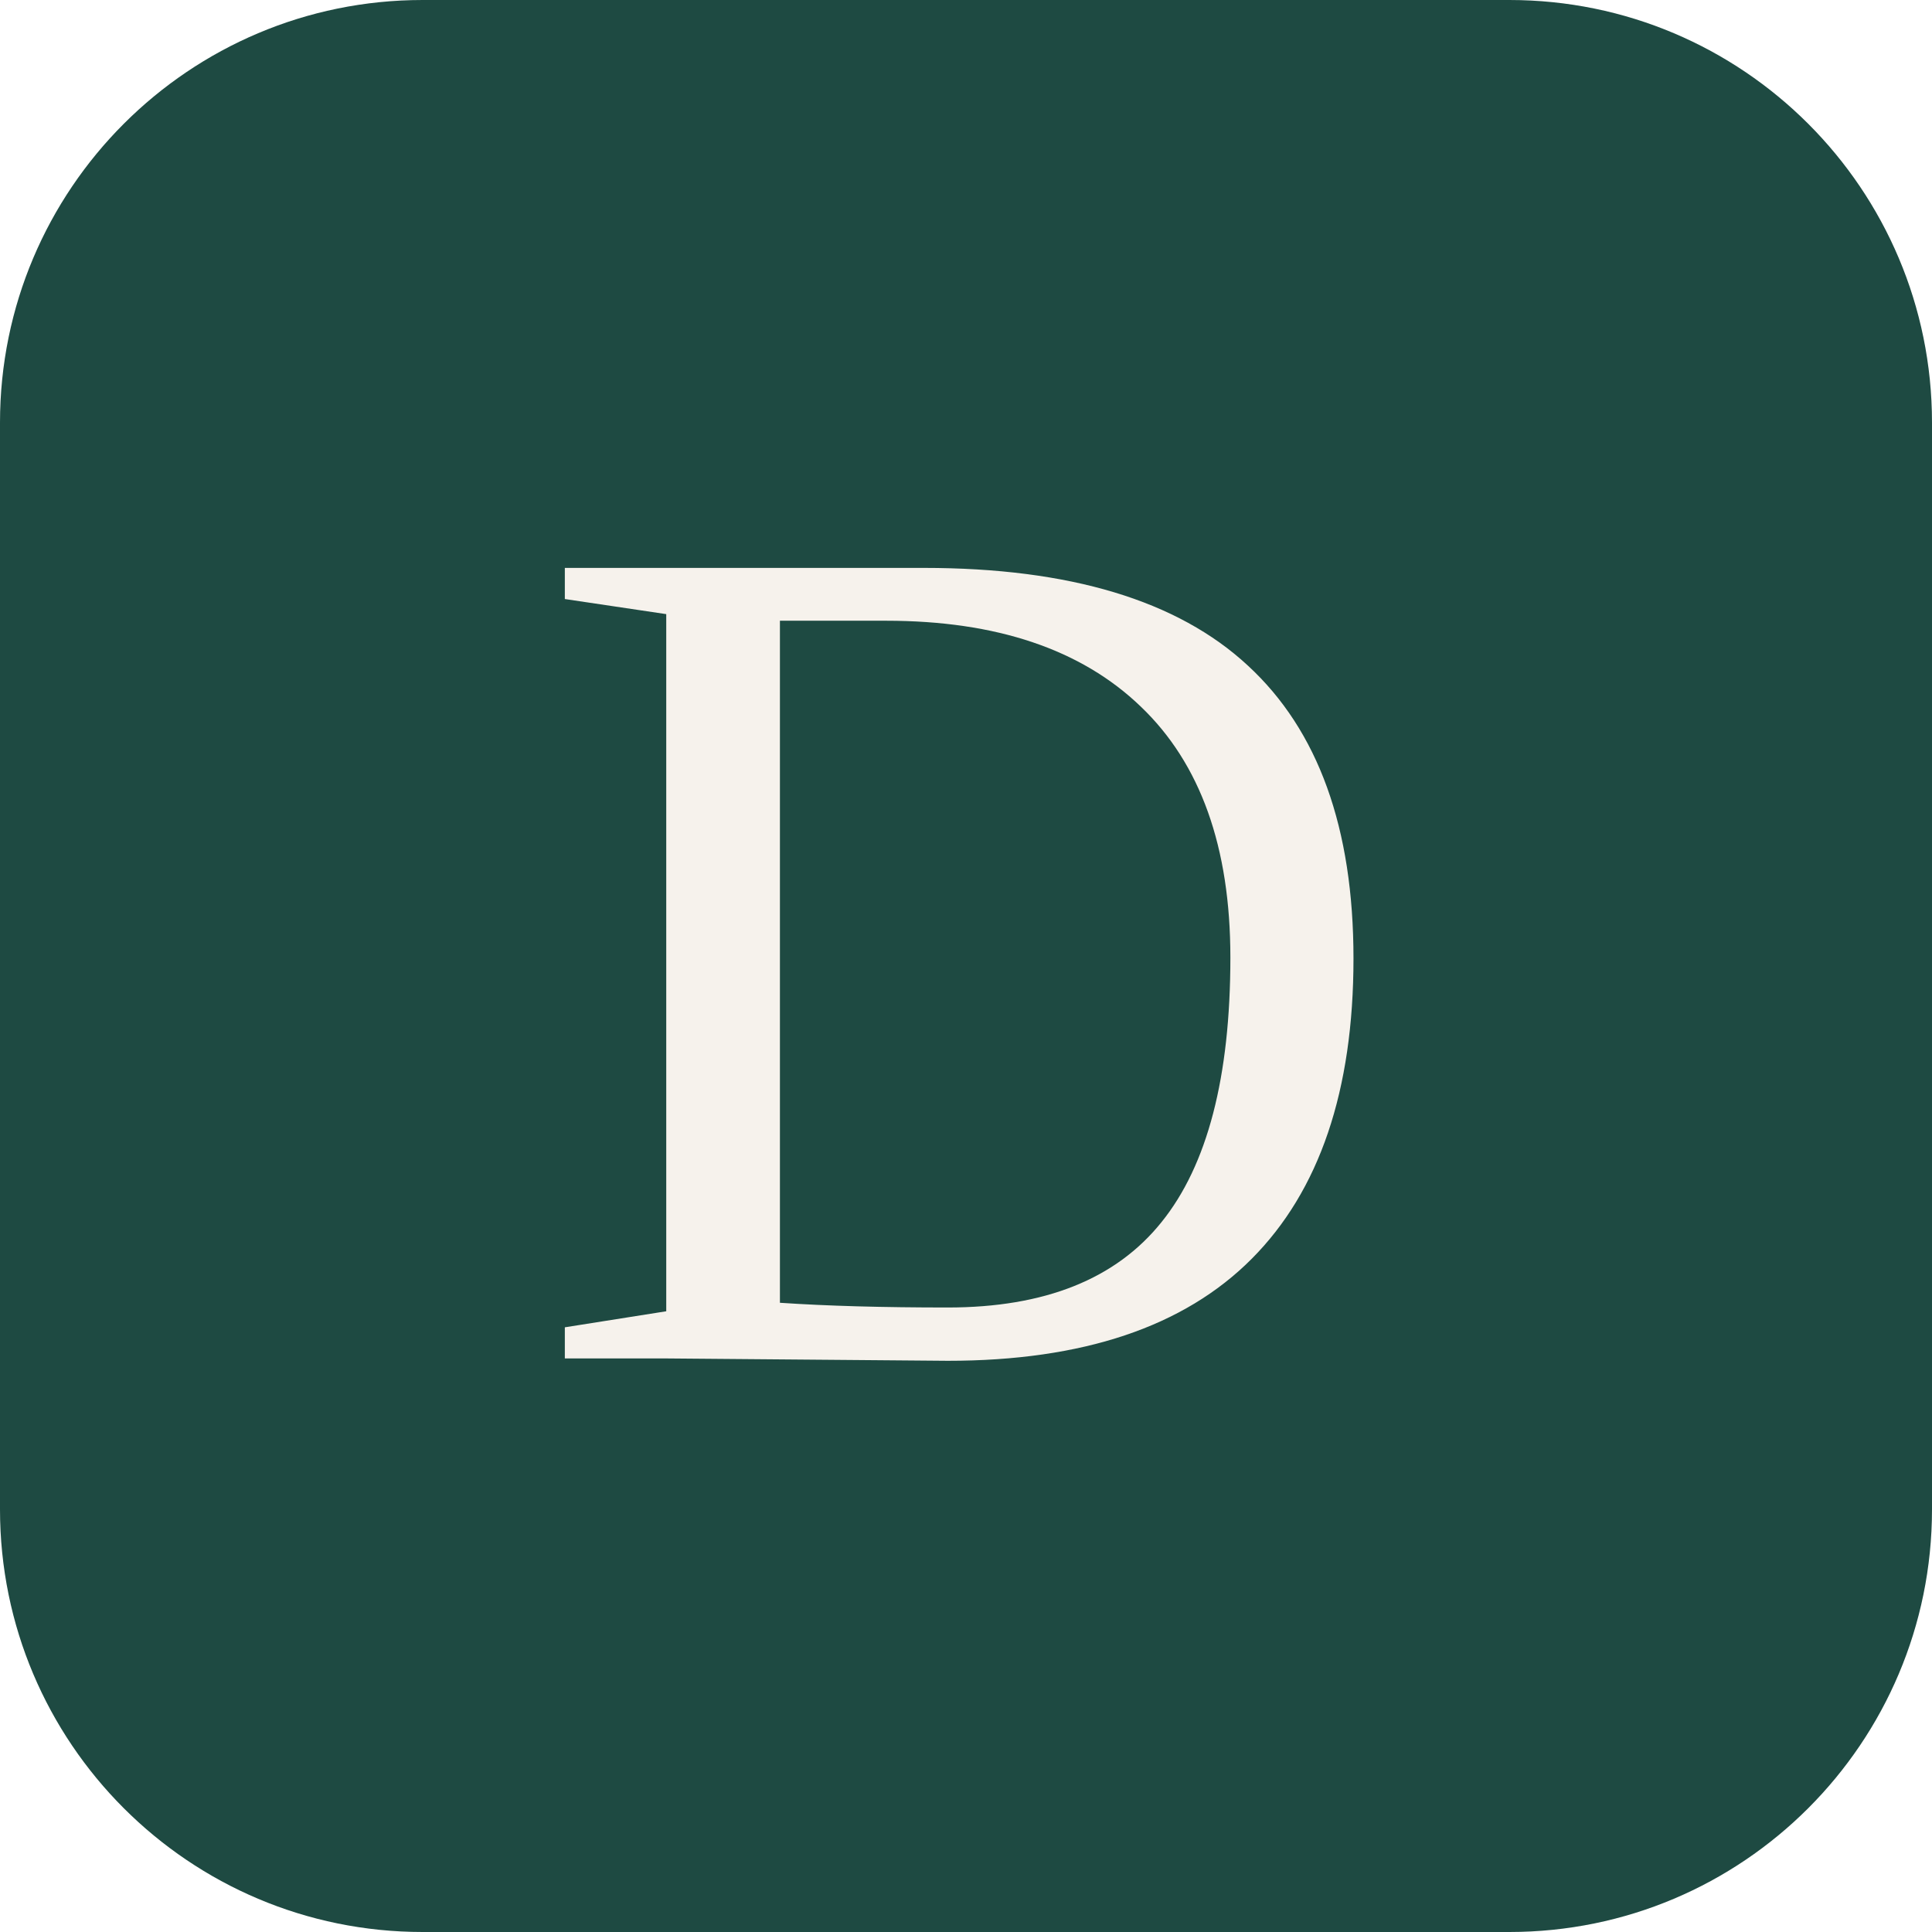
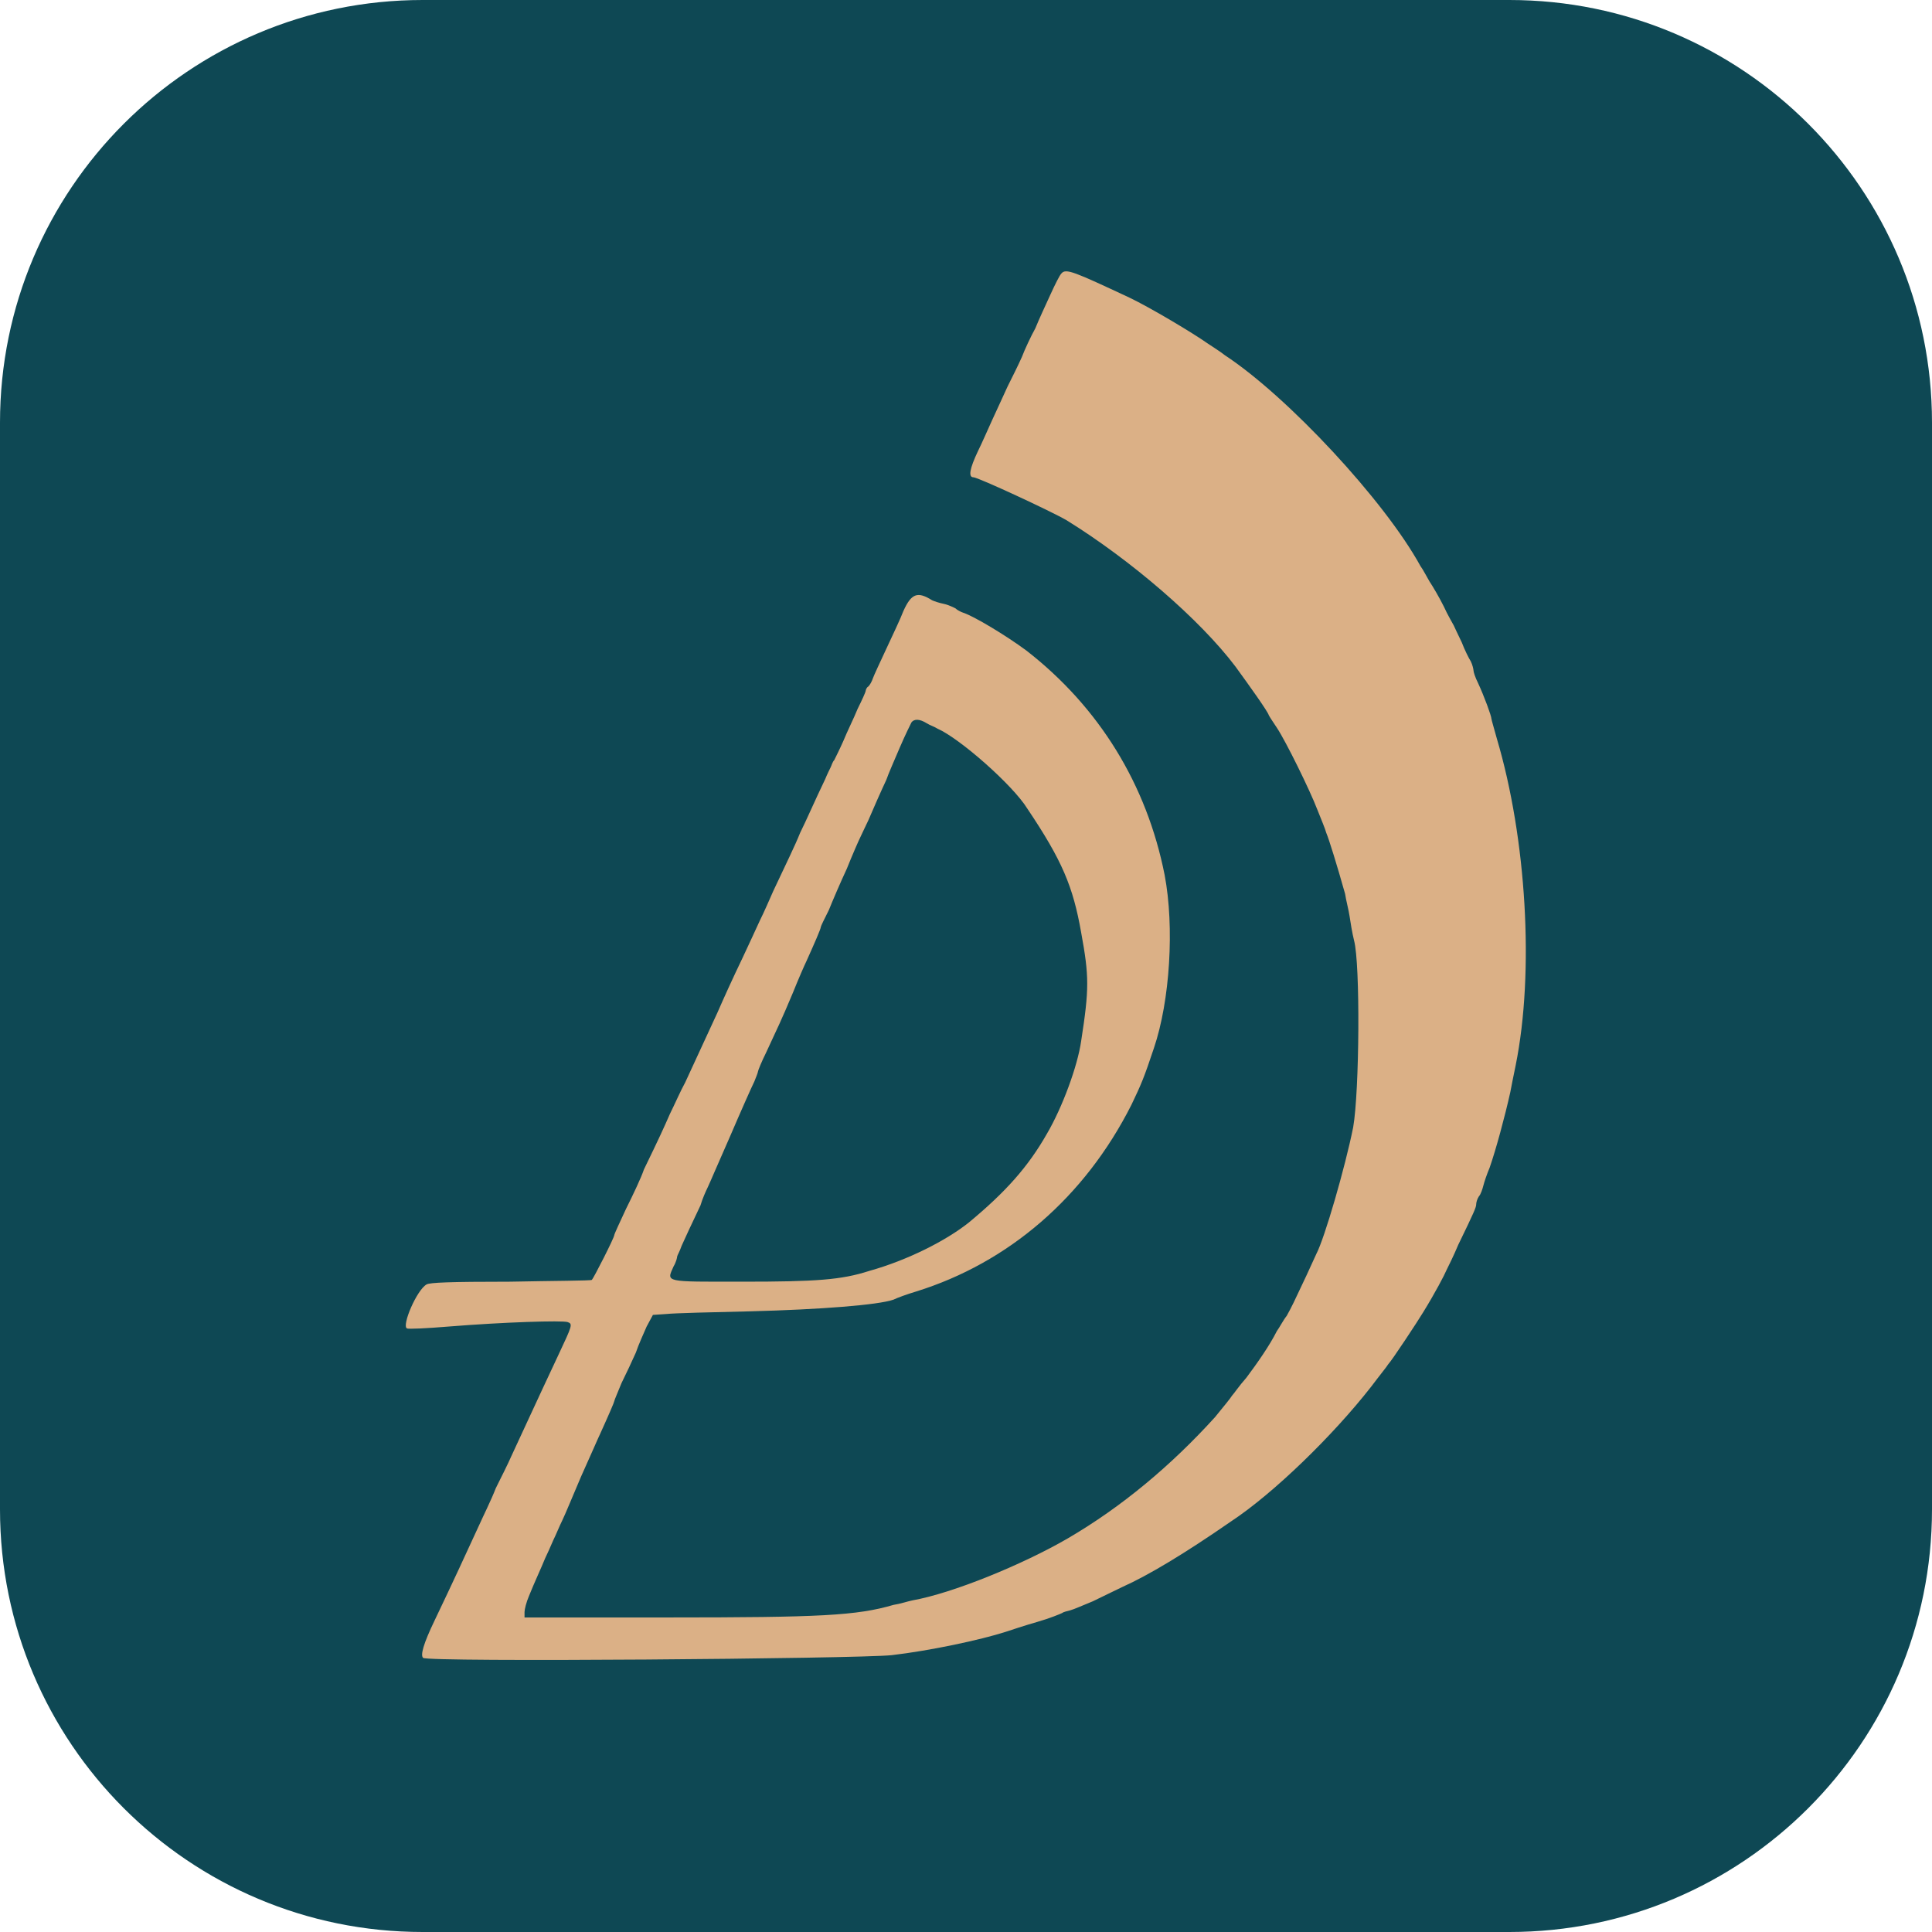
<svg xmlns="http://www.w3.org/2000/svg" viewBox="0 0 64 64">
-   <rect width="64" height="64" rx="14" fill="#1E4A42" />
-   <text x="32" y="45" text-anchor="middle" font-family="Cormorant Garamond, Georgia, 'Times New Roman', serif" font-size="40" font-weight="500" fill="#F6F2EC">D</text>
+   <rect width="64" height="64" rx="14" fill="#0E4854" />
+   <path transform="translate(13.45 9) scale(0.2974)" fill="#DBB086" fill-rule="evenodd" d="M73 0.2c-0.2 0.2-0.7 1.2-1.2 2.3-0.5 1.1-1.3 2.8-1.7 3.8-0.5 0.9-1.2 2.4-1.5 3.2-0.4 0.9-1.1 2.3-1.6 3.3-0.4 0.9-1.2 2.6-1.7 3.7-0.5 1.1-1.2 2.7-1.6 3.5-0.9 1.9-1.1 2.9-0.5 2.9 0.5 0 8.7 3.8 10.4 4.8 7.1 4.4 14.8 11 18.8 16.3 1.6 2.2 3.6 5 3.7 5.4 0.1 0.2 0.5 0.8 0.9 1.4 1 1.5 3.7 7 4.5 9.1 0.4 1 0.9 2.2 1 2.6 0.3 0.7 1.2 3.6 2.1 6.8 0.1 0.7 0.4 1.8 0.5 2.5 0.1 0.7 0.3 1.9 0.5 2.7 0.7 2.6 0.6 16.8-0.1 20.8-0.9 4.5-3.2 12.4-4.1 14.1-0.1 0.2-0.6 1.3-1.1 2.4-1.5 3.2-1.6 3.4-2.2 4.5-0.4 0.5-0.8 1.3-1.1 1.7-0.8 1.6-2.2 3.6-3.4 5.2-0.8 0.9-1.4 1.8-1.6 2-0.1 0.2-1 1.3-1.9 2.4-4.9 5.4-10.4 10-16.4 13.5-5 2.9-12.8 6.1-17.3 6.9-0.5 0.1-1.4 0.4-2.1 0.5-4.1 1.2-8.2 1.4-25.1 1.4l-16 0 0-0.6c0-0.3 0.2-1.1 0.5-1.8 0.6-1.5 1.4-3.2 1.8-4.2 0.2-0.4 0.6-1.3 0.9-2 0.3-0.6 0.7-1.6 1-2.2 0.3-0.6 1.2-2.8 2.1-4.9 1-2.2 1.9-4.3 2.1-4.7 1-2.2 1.6-3.6 1.6-3.7 0-0.1 0.4-1 0.8-2 0.5-1 1.2-2.5 1.6-3.4 0.3-0.9 0.9-2.2 1.2-2.9l0.7-1.3 1.5-0.1c0.9-0.1 5.1-0.2 9.4-0.3 7.7-0.2 14.2-0.7 15.9-1.3 0.4-0.2 1.5-0.6 2.5-0.9 10.3-3.2 18.8-10.5 24-20.8 1.1-2.3 1.4-3 2.5-6.3 1.8-5.3 2.3-13.5 1.2-19.3-2-10.1-7.3-18.7-15.4-25-2.3-1.7-5.8-3.8-7-4.2-0.3-0.1-0.7-0.3-0.9-0.5-0.2-0.1-0.8-0.4-1.3-0.5-0.5-0.1-1.1-0.3-1.3-0.4-1.6-1-2.3-0.8-3.2 1.2-0.3 0.8-1.2 2.7-1.9 4.2-0.7 1.5-1.4 3-1.5 3.3-0.1 0.3-0.3 0.7-0.5 0.9-0.2 0.1-0.3 0.4-0.3 0.5 0 0.1-0.4 1-0.9 2-0.4 1-1.2 2.6-1.6 3.6-0.4 0.9-0.9 1.9-1 2.1-0.2 0.2-0.3 0.6-0.4 0.8-0.1 0.2-0.4 0.8-0.6 1.3-1.2 2.5-2.1 4.6-2.8 6-0.6 1.5-1.5 3.3-3 6.5-0.4 0.9-1 2.3-1.5 3.3-0.4 0.9-1.3 2.8-1.9 4.1-1.2 2.5-2.1 4.5-2.8 6.1-0.5 1.1-2.3 5-3.6 7.8-0.5 0.9-1.2 2.5-1.7 3.5-0.7 1.6-1.2 2.7-2.9 6.2-0.3 0.9-1.2 2.8-2 4.4-0.7 1.5-1.3 2.8-1.3 2.9 0 0.3-2.3 4.8-2.5 5-0.2 0.1-4.2 0.1-9.1 0.2-6.9 0-8.9 0.1-9.3 0.3-1.1 0.6-2.8 4.6-2.2 4.9 0.1 0.1 2.2 0 4.6-0.2 6.2-0.5 12.7-0.7 13.3-0.5 0.6 0.2 0.5 0.4-1 3.6-2.4 5.1-4.5 9.7-5.3 11.4-0.3 0.7-1.1 2.3-1.7 3.5-0.5 1.3-1.4 3.1-1.8 4-1.8 3.9-2.8 6.1-5 10.7-1.3 2.7-1.6 3.9-1.3 4.2 0.4 0.5 48.5 0.1 52.2-0.3 4.3-0.5 9.9-1.7 12.7-2.6 0.6-0.2 2.1-0.7 3.5-1.1 1.4-0.4 2.6-0.9 2.8-1 0.1-0.1 0.5-0.2 0.9-0.3 0.4-0.1 1.5-0.6 2.5-1 1-0.5 2.5-1.2 3.3-1.6 2.9-1.3 6.9-3.7 12.1-7.3 4.7-3.1 11.3-9.5 15.6-15 0.9-1.2 1.8-2.3 1.9-2.5 0.4-0.4 3.3-4.8 3.9-5.8 1.3-2.1 2.4-4.2 2.6-4.7 0.2-0.4 0.8-1.6 1.3-2.8 1.8-3.7 2-4.2 2-4.5 0-0.2 0.1-0.6 0.3-0.9 0.2-0.2 0.4-0.8 0.5-1.2 0.1-0.4 0.4-1.3 0.7-2 0.7-2 1.7-5.7 2.3-8.4 0.1-0.6 0.4-2 0.6-3 2.1-10.4 1.2-25.3-2.1-36.4-0.3-1.1-0.6-2.1-0.6-2.2 0-0.3-0.8-2.5-1.5-4-0.3-0.6-0.5-1.2-0.5-1.4 0-0.1-0.1-0.6-0.3-1-0.2-0.3-0.7-1.3-1-2.1-0.4-0.8-0.8-1.7-0.9-1.9-0.1-0.2-0.7-1.2-1.1-2.1-0.5-1-1.2-2.2-1.6-2.8-0.3-0.5-0.7-1.3-1-1.7-4-7.3-14.8-18.9-21.8-23.5-0.5-0.4-1.3-0.9-1.9-1.3-1.7-1.2-6.4-4-8.7-5.1-6.2-2.9-7.1-3.3-7.6-2.7M56.3 50.2c-0.1 0.2-0.7 1.4-1.3 2.8-0.6 1.4-1.3 3-1.5 3.6-0.7 1.5-1.4 3.1-2 4.5-0.3 0.6-0.7 1.5-0.9 1.9-0.2 0.4-0.9 2-1.5 3.5-0.7 1.5-1.6 3.6-2 4.6-0.5 1-0.9 1.8-0.9 1.9 0 0.2-0.7 1.8-1.6 3.8-0.2 0.4-0.9 2-1.5 3.5-1.3 3.1-1.7 3.9-3 6.7-0.5 1-0.9 2-0.9 2.1 0 0.1-0.2 0.6-0.4 1.1-0.3 0.6-1.5 3.3-2.7 6.1-1.2 2.7-2.3 5.3-2.5 5.7-0.2 0.4-0.6 1.3-0.8 2-1.1 2.3-1.6 3.4-2.1 4.5-0.2 0.6-0.5 1.1-0.5 1.2 0 0.1-0.1 0.6-0.4 1.1-0.8 1.8-1.1 1.7 7.7 1.7 8.2 0 11-0.2 14.1-1.2 4.3-1.2 8.6-3.4 11.1-5.4 4.1-3.4 6.6-6.2 8.7-9.9 1.7-2.9 3.4-7.5 3.8-10.3 0.9-5.8 0.9-7.2 0-12.1-0.9-5.1-2.1-8-6-13.8-1.6-2.6-7.5-7.8-10-8.9-0.3-0.2-0.9-0.4-1.2-0.6-0.8-0.5-1.4-0.5-1.7-0.1" />
</svg>
